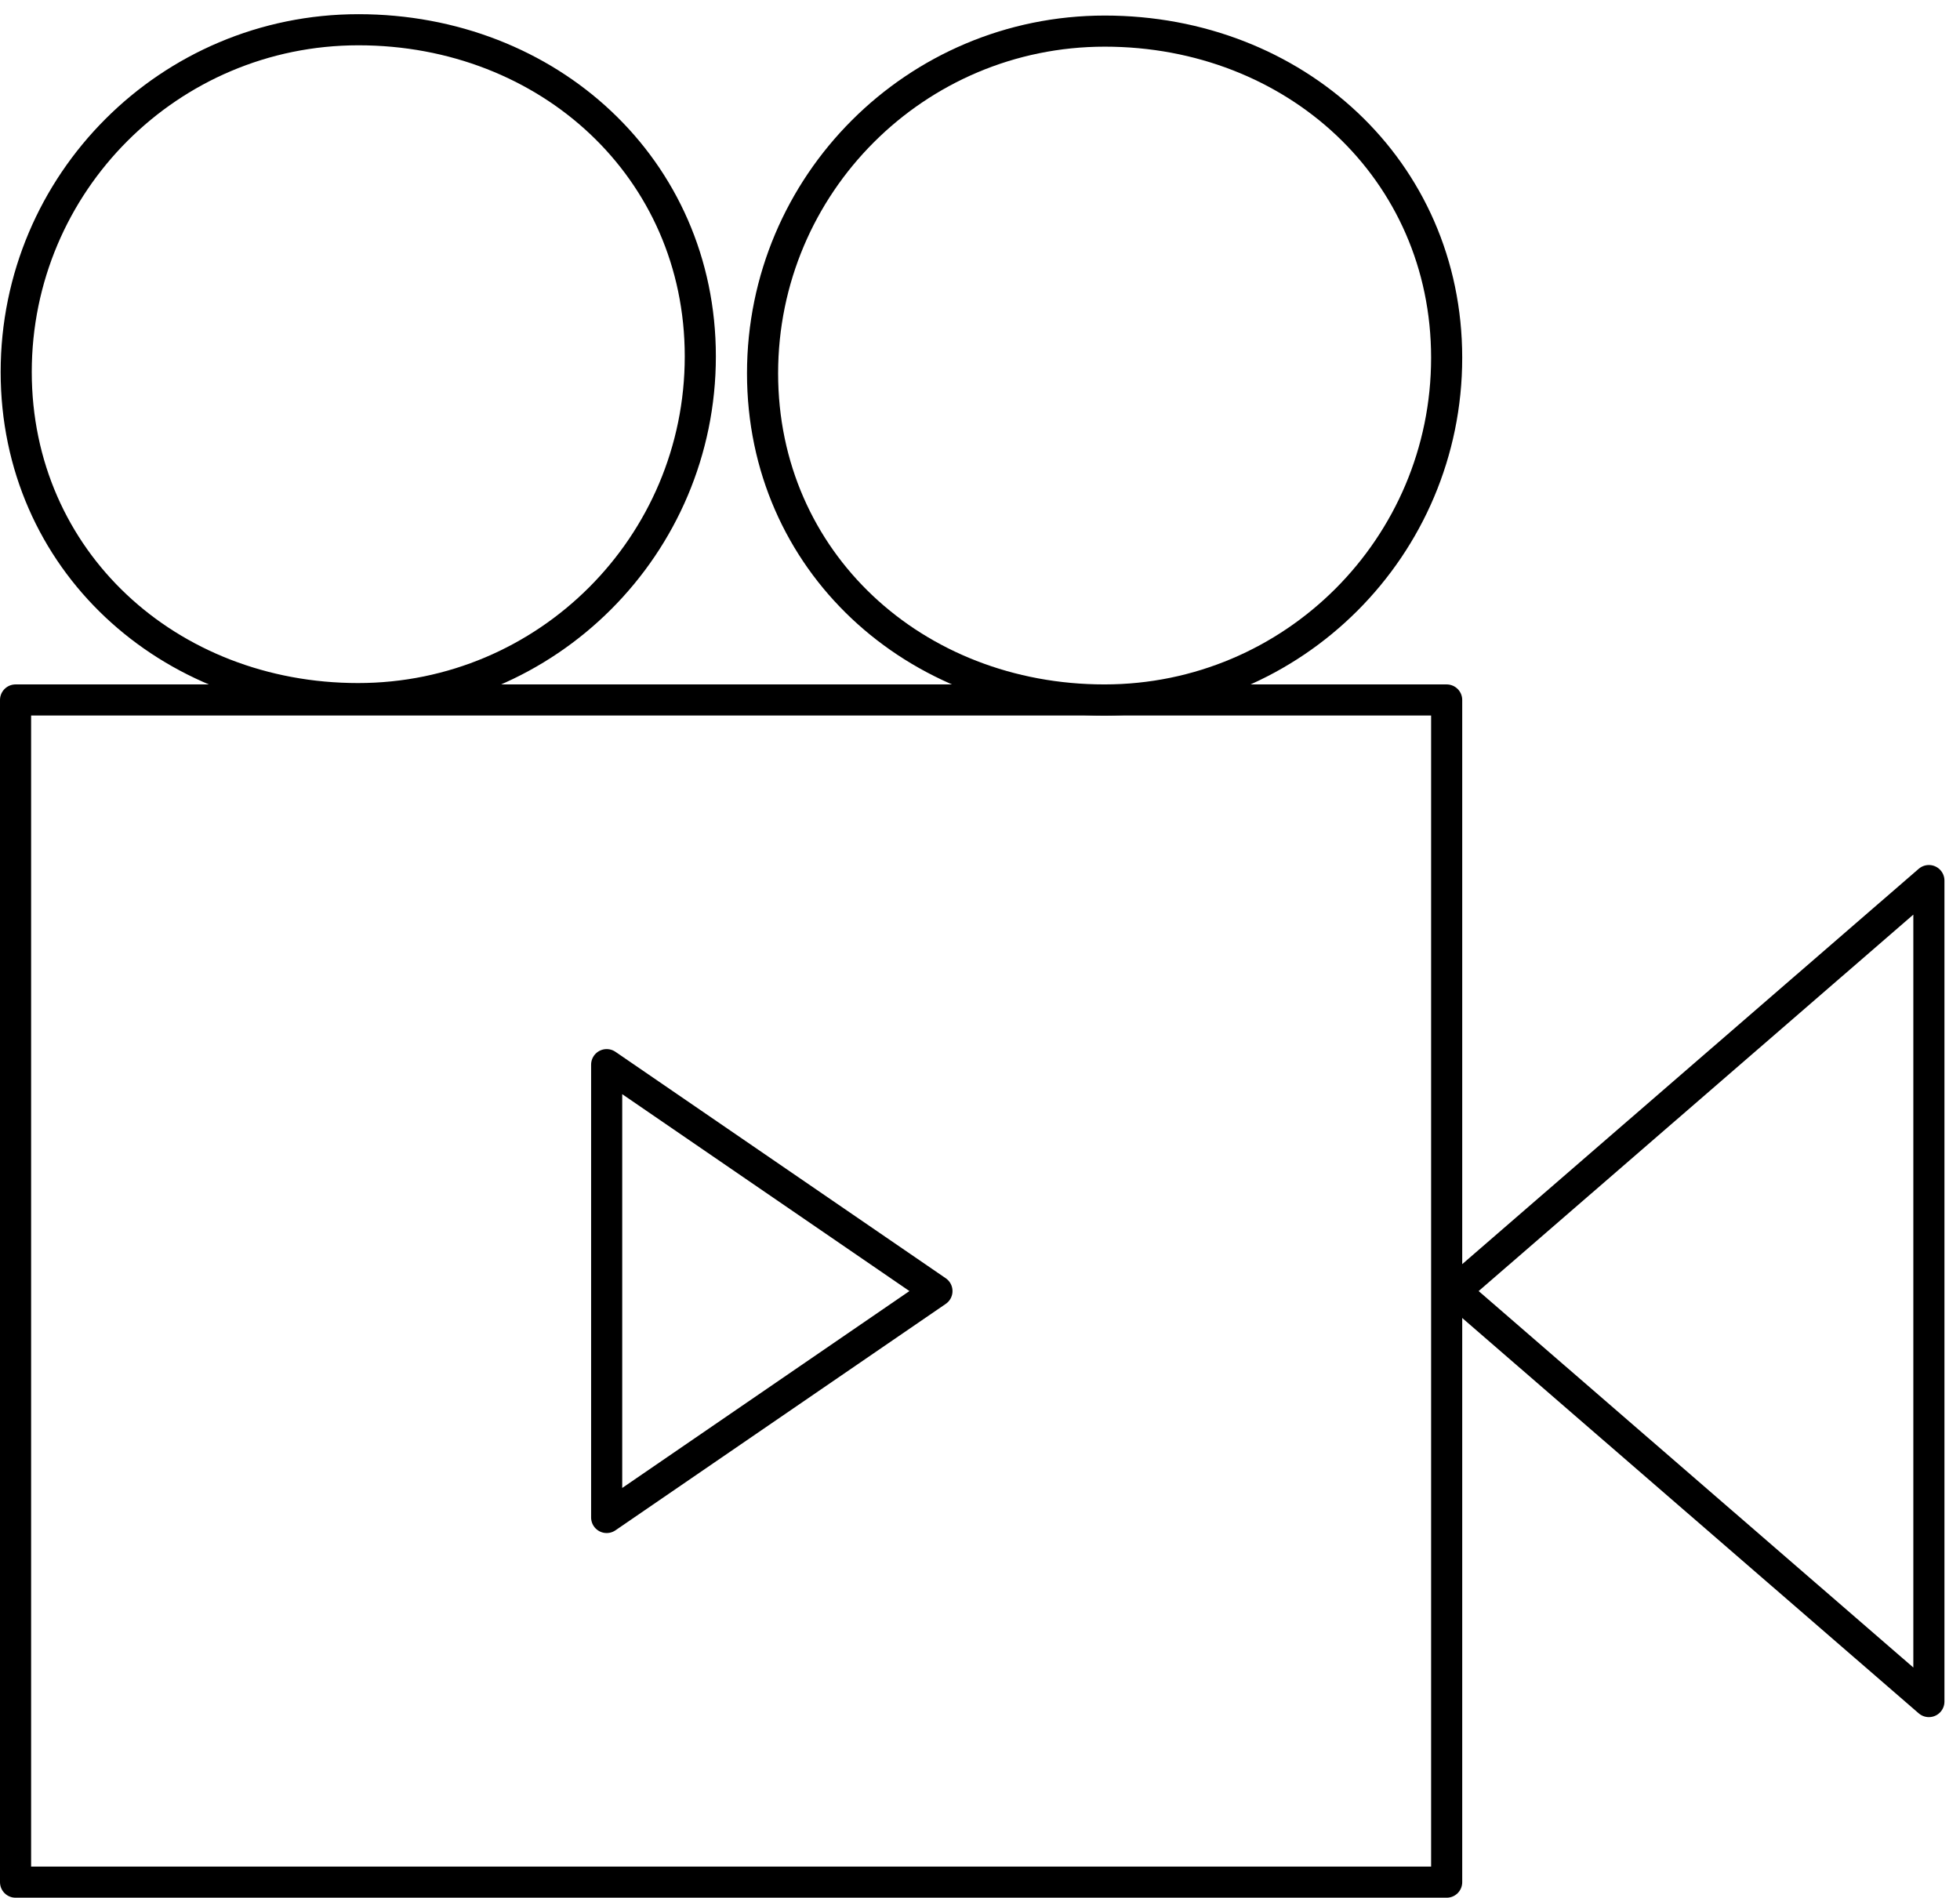
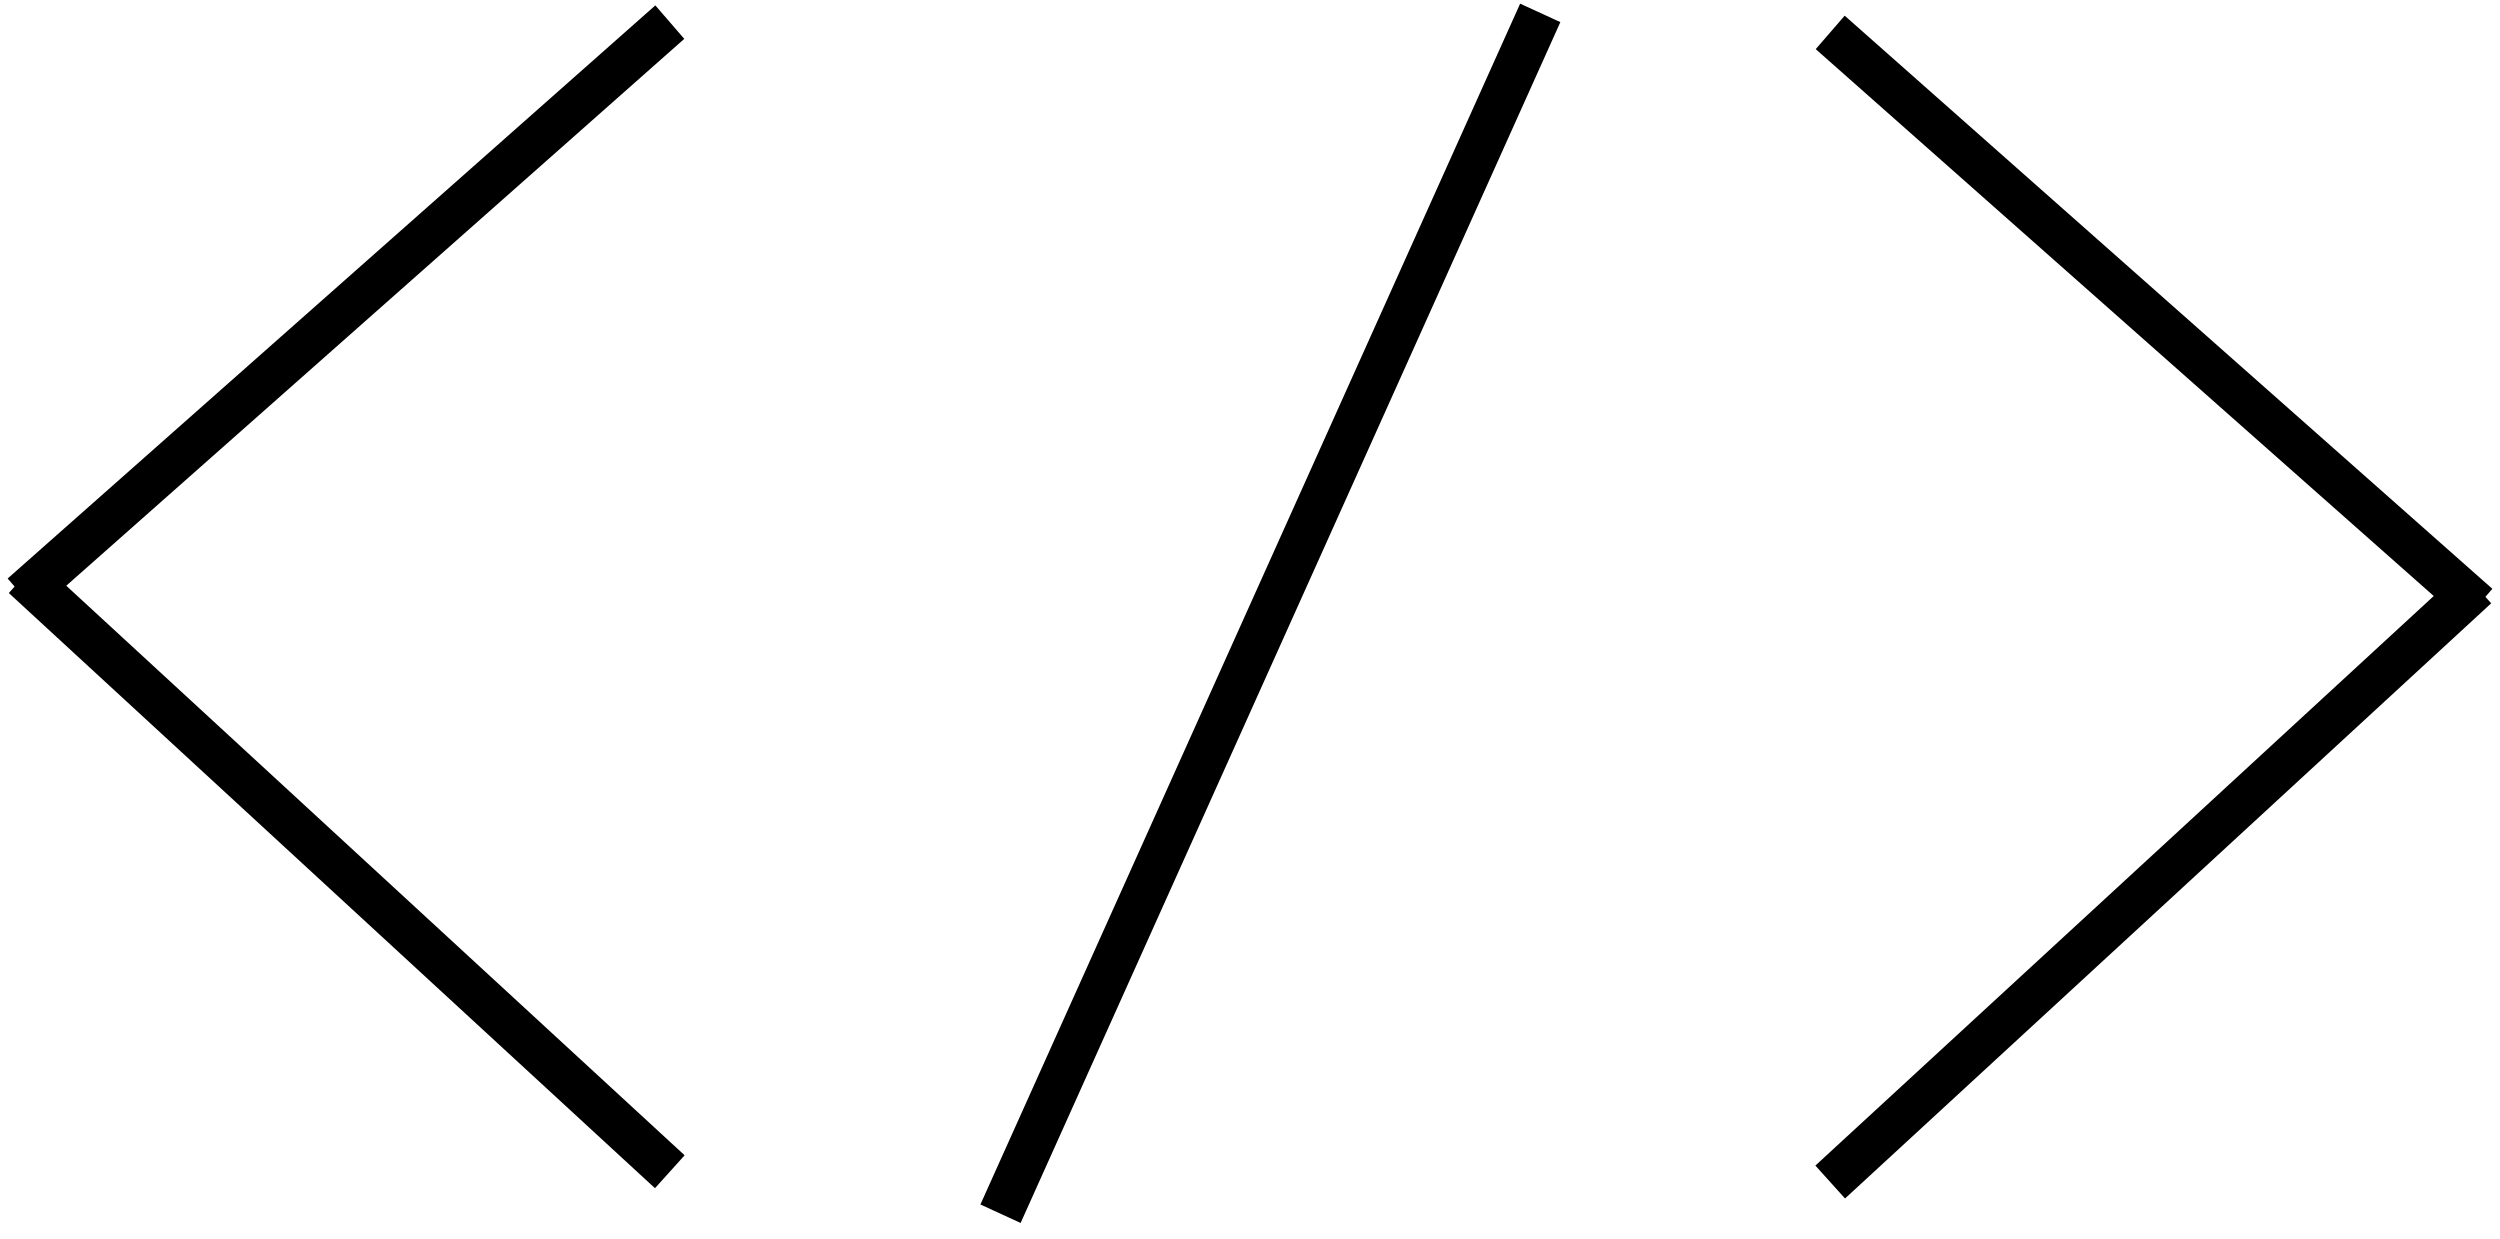
- <svg xmlns="http://www.w3.org/2000/svg" width="63" height="61" viewBox="0 0 63 61" fill="none">
-   <rect x="0.5" y="0.5" width="46" height="38" transform="translate(0 22)" stroke="black" stroke-linecap="round" stroke-linejoin="round" />
-   <path d="M22.489 11C22.489 17.075 17.564 22 11.489 22C5.385 22 0.5 17.547 0.5 11.5C0.5 5.425 5.425 0.5 11.5 0.5C17.604 0.5 22.489 4.953 22.489 11Z" transform="translate(0.0209961 0.456055)" stroke="black" />
-   <path d="M22.489 11C22.489 17.075 17.564 22 11.489 22C5.385 22 0.5 17.547 0.5 11.5C0.5 5.425 5.425 0.5 11.5 0.5C17.604 0.5 22.489 4.953 22.489 11Z" transform="translate(24.0107 0.5)" stroke="black" />
-   <path d="M3.305 16L16.5 0.764L29.695 16H3.305Z" transform="translate(46 58) rotate(-90)" stroke="black" stroke-linecap="round" stroke-linejoin="round" />
-   <path d="M2.222 11.5L9.5 0.884L16.778 11.5H2.222Z" transform="translate(31 32) rotate(90)" stroke="black" stroke-linecap="round" stroke-linejoin="round" />
+ <svg xmlns="http://www.w3.org/2000/svg" width="113" height="56" viewBox="0 0 113 56" fill="none">
+   <line y1="-1" x2="59.508" y2="-1" transform="matrix(0.409956 -0.912105 0.908599 0.417671 46.1318 55.2783)" stroke="black" stroke-width="2" />
+   <path d="M0 0L39.091 0" transform="matrix(-0.748892 -0.662692 0.654303 -0.756233 112 27.3701)" stroke="black" stroke-width="2" />
+   <path d="M0 0L39.568 3.809" transform="matrix(0.667157 -0.744917 0.737404 0.675452 82.7251 53.4277)" stroke="black" stroke-width="2" />
+   <path d="M0 0L39.091 0" transform="matrix(0.748892 -0.662692 -0.654303 -0.756233 1 26.9053)" stroke="black" stroke-width="2" />
+   <path d="M0 0L39.568 3.809" transform="matrix(-0.667157 -0.744917 -0.737404 0.675452 30.2749 52.9629)" stroke="black" stroke-width="2" />
</svg>
